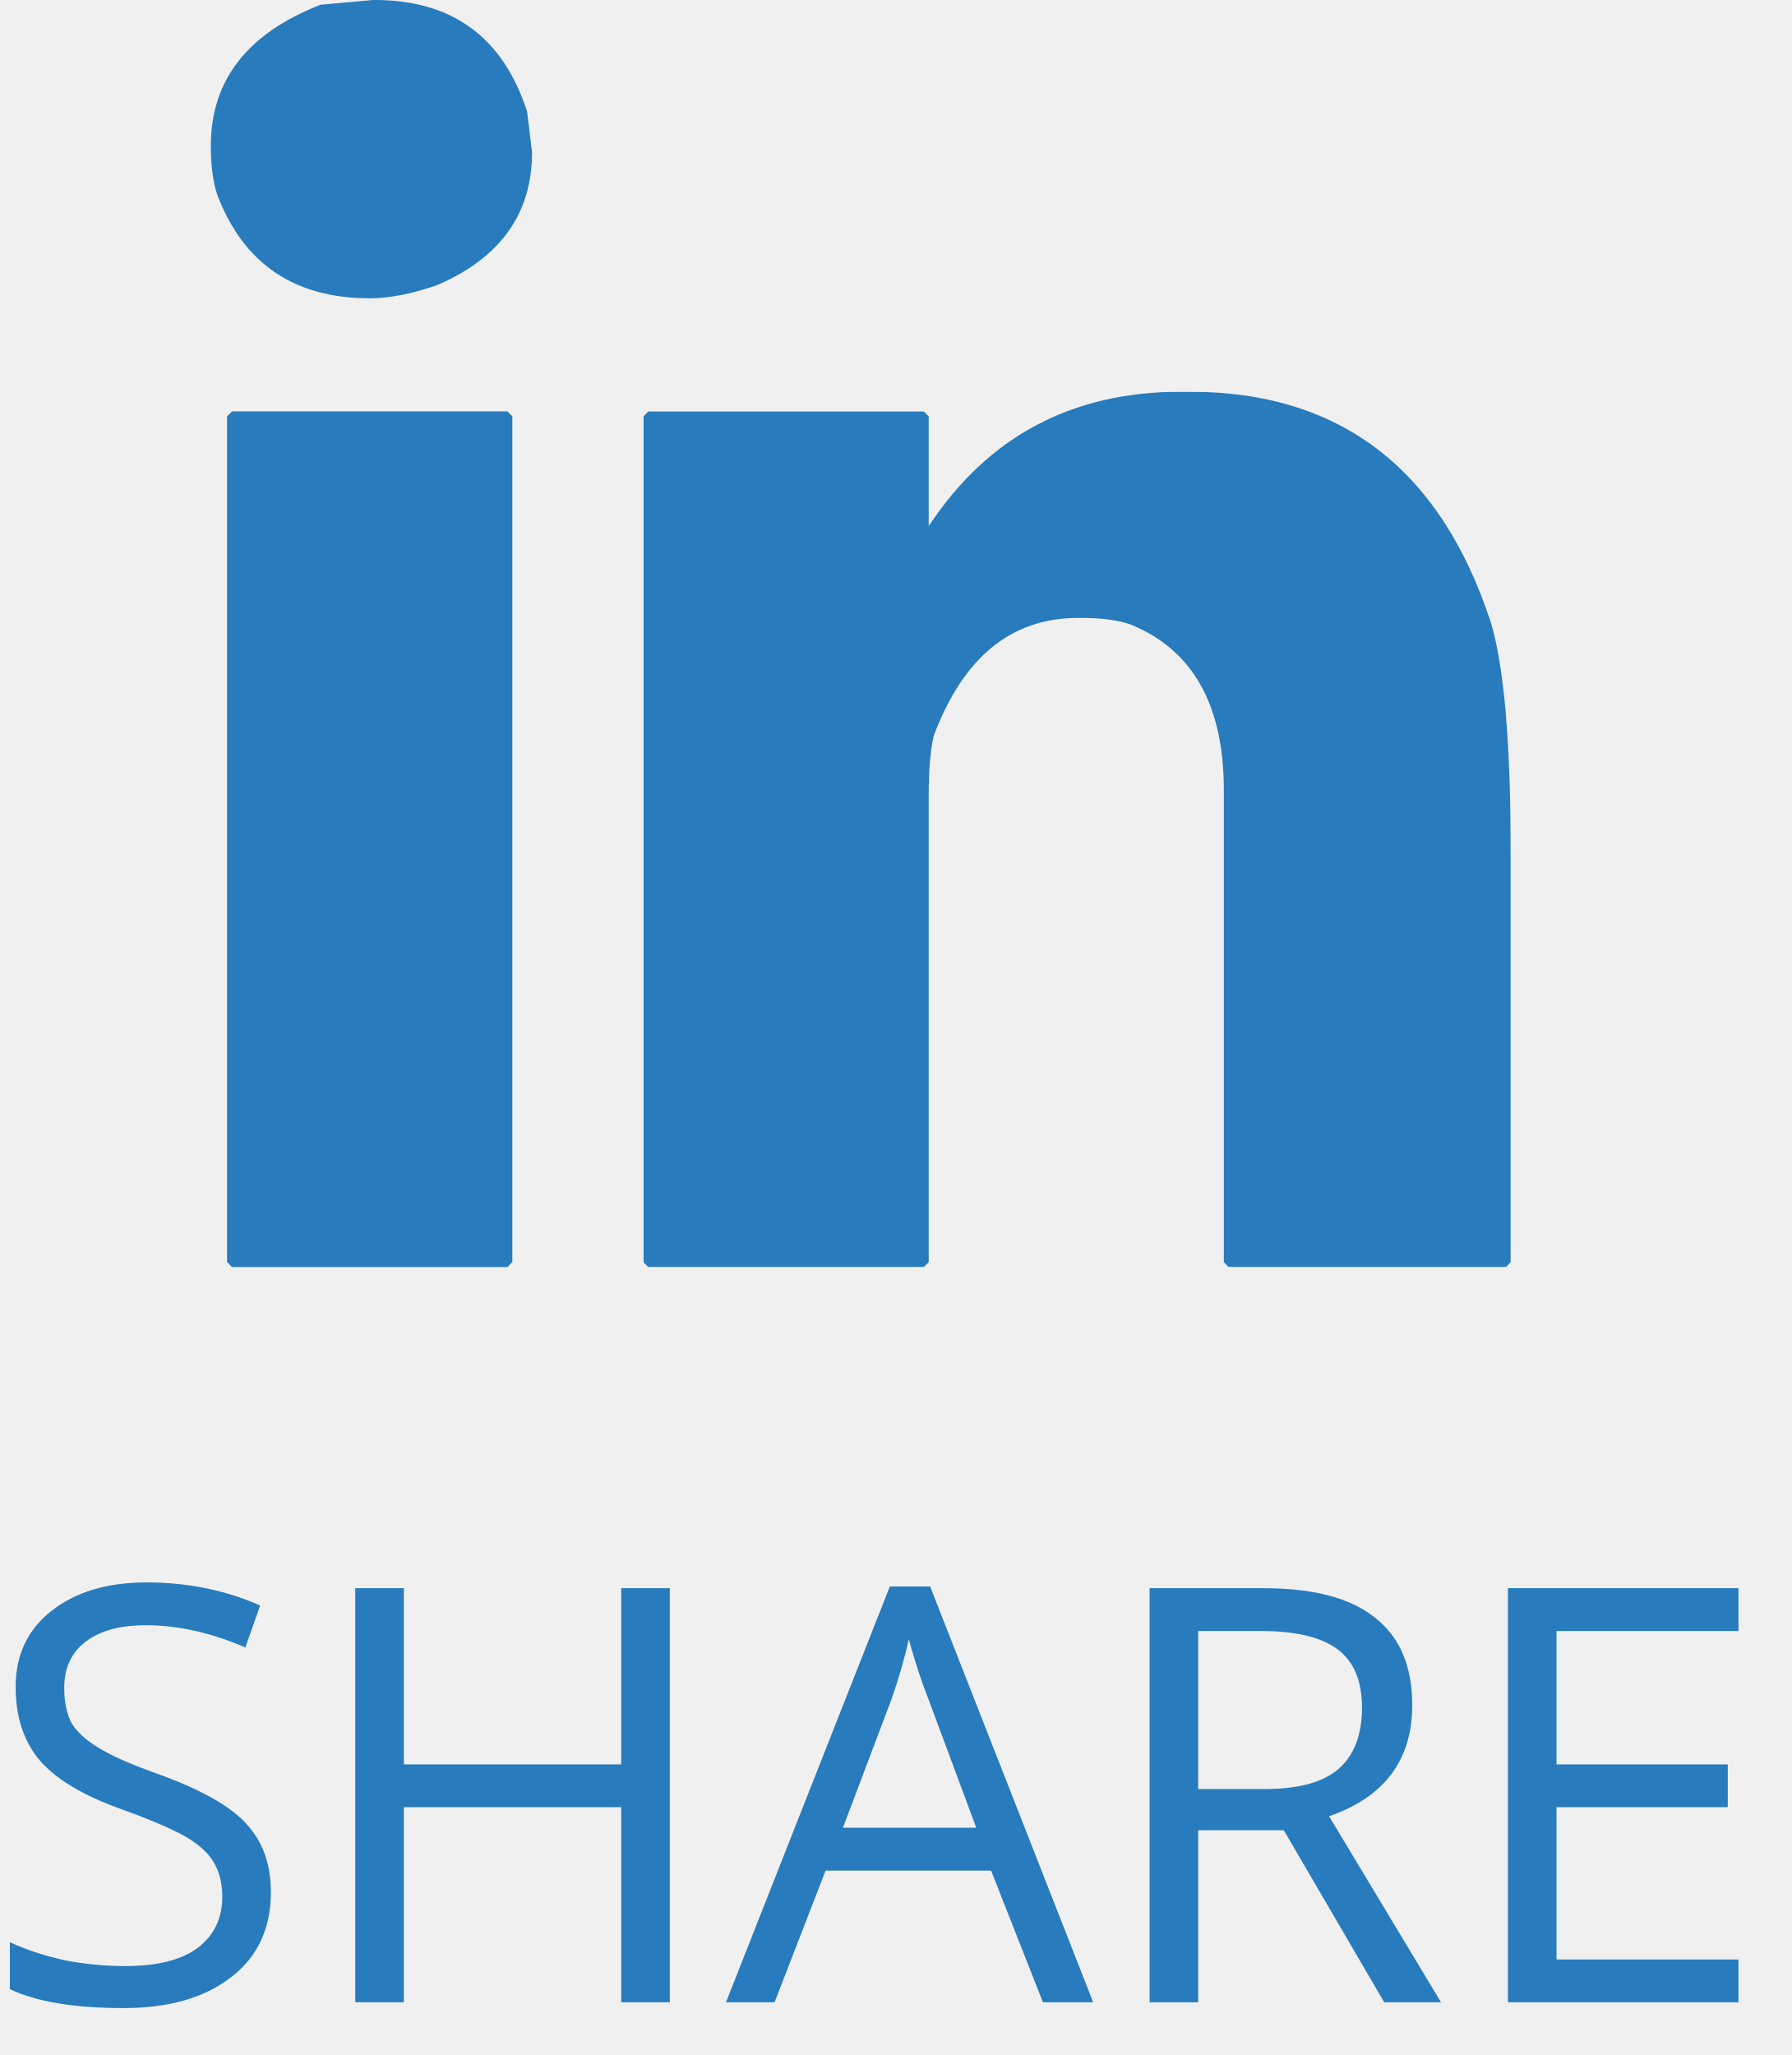
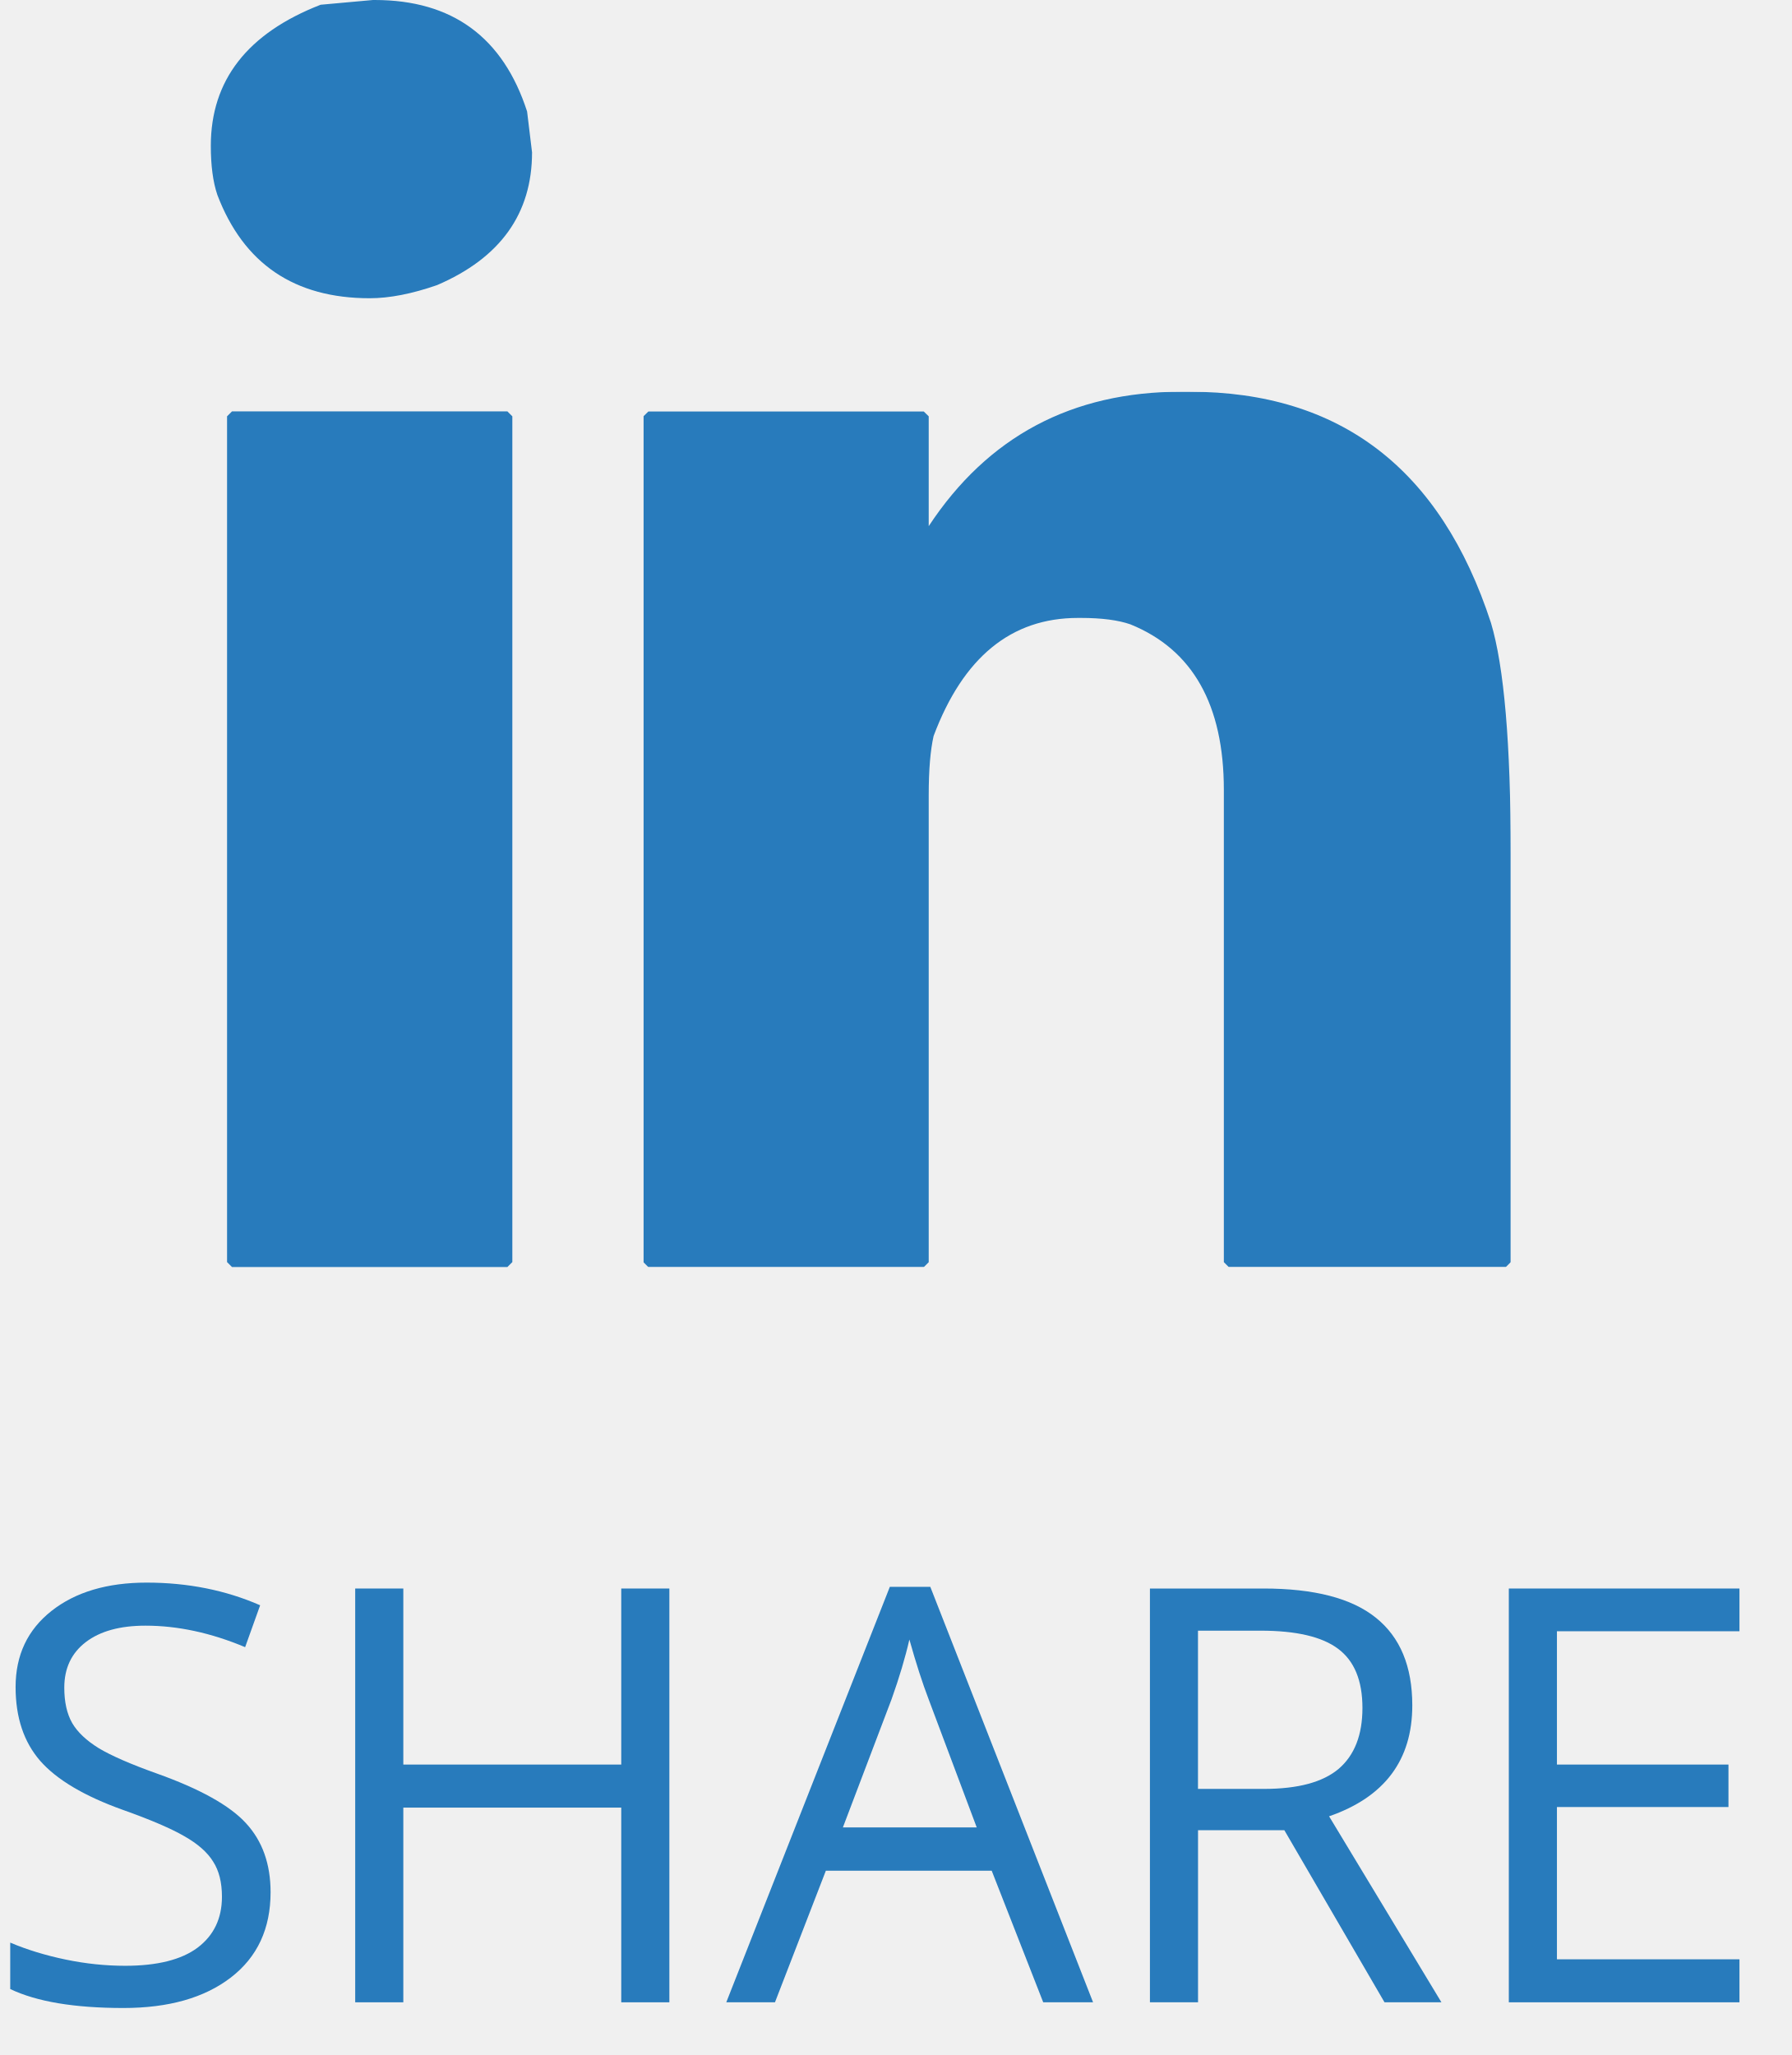
- <svg xmlns="http://www.w3.org/2000/svg" xmlns:xlink="http://www.w3.org/1999/xlink" width="34px" height="39px" viewBox="0 0 34 39" version="1.1">
-   <defs>
+ <svg xmlns="http://www.w3.org/2000/svg" xmlns:xlink="http://www.w3.org/1999/xlink" width="34px" height="39px" viewBox="0 0 34 39" version="1.1" id="svg2">
+   <defs id="defs8">
    <polygon id="path-1" points="0.232 17.058 16.691 17.058 16.691 0.445 0.232 0.445 0.232 17.058" />
  </defs>
-   <g id="Page-1" stroke="none" stroke-width="1" fill="none" fill-rule="evenodd">
-     <g id="Desktop-HD" transform="translate(-1373, -972)">
-       <g id="fixed-nav" transform="translate(-12, 961)">
-         <g id="social-icons" transform="translate(1264, 11)">
-           <g id="LinkedIn" transform="translate(120, 0)">
-             <g id="Page-1" transform="translate(5, 0)">
-               <path d="M3.079,0 L3.111,0 C4.583,0 5.546,0.706 6.003,2.116 L6.097,2.892 C6.097,4.053 5.496,4.895 4.293,5.412 C3.817,5.577 3.39,5.661 3.017,5.661 C1.587,5.661 0.623,5.007 0.124,3.7 C0.041,3.451 0.001,3.14 0.001,2.767 C0.001,1.524 0.695,0.63 2.085,0.09 L3.079,0 Z" id="Fill-1" fill="#287BBC" />
-               <polygon id="Fill-3" fill="#287BBC" points="0.403 7.807 5.629 7.807 5.723 7.901 5.723 23.952 5.629 24.046 0.403 24.046 0.309 23.952 0.309 7.901" />
-               <g id="Group-7" transform="translate(7.978836, 6.989213)">
-                 <mask id="mask-2" fill="white">
-                   <use xlink:href="#path-1" />
-                 </mask>
-                 <g id="Clip-6" />
-                 <path d="M10.437,0.445 L10.593,0.445 C13.455,0.445 15.362,1.907 16.316,4.831 C16.565,5.661 16.691,7.123 16.691,9.218 L16.691,16.965 L16.597,17.059 L11.341,17.059 L11.247,16.965 L11.247,8.005 C11.247,6.387 10.655,5.34 9.474,4.861 C9.244,4.78 8.933,4.738 8.538,4.738 L8.478,4.738 C7.212,4.738 6.3,5.484 5.74,6.978 C5.678,7.247 5.646,7.62 5.646,8.097 L5.646,16.965 L5.552,17.059 L0.326,17.059 L0.232,16.965 L0.232,0.912 L0.326,0.82 L5.552,0.82 L5.646,0.912 L5.646,2.996 C6.767,1.295 8.363,0.445 10.437,0.445" id="Fill-5" fill="#287BBC" mask="url(#mask-2)" />
-               </g>
-             </g>
-             <text id="SHARE" font-family="OpenSans-Semibold, Open Sans" font-size="11" font-weight="500" fill="#287BBC">
-               <tspan x="0.625" y="38">SHARE</tspan>
-             </text>
-           </g>
-         </g>
-       </g>
+   <g style="fill:none;fill-rule:evenodd;stroke:none;stroke-width:1" transform="translate(4,0)" id="g16">
+     <path style="fill:#287bbc" id="Fill-1" d="m 3.079,0 0.032,0 c 1.472,0 2.436,0.706 2.892,2.116 l 0.094,0.776 c 0,1.161 -0.6,2.003 -1.803,2.519 -0.477,0.166 -0.904,0.249 -1.277,0.249 -1.43,0 -2.394,-0.654 -2.892,-1.961 C 0.041,3.451 7.978836e-4,3.14 7.978836e-4,2.767 7.978836e-4,1.524 0.695,0.63 2.085,0.09 L 3.079,0 Z" />
+     <polygon style="fill:#287bbc" points="5.723,7.901 5.723,23.952 5.629,24.046 0.403,24.046 0.309,23.952 0.309,7.901 0.403,7.807 5.629,7.807 " id="Fill-3" />
+     <g transform="translate(7.978836,6.989213)" id="Group-7">
+       <mask fill="white" id="mask-2">
+         <use height="100%" width="100%" y="0" x="0" id="use22" xlink:href="#path-1" />
+       </mask>
+       <g id="Clip-6" />
+       <path style="fill:#287bbc" mask="url(#mask-2)" id="Fill-5" d="m 10.437,0.445 0.156,0 c 2.862,0 4.769,1.462 5.723,4.386 0.249,0.83 0.375,2.292 0.375,4.386 l 0,7.747 -0.094,0.094 -5.256,0 -0.094,-0.094 0,-8.96 c 0,-1.618 -0.592,-2.665 -1.773,-3.144 C 9.244,4.78 8.933,4.738 8.538,4.738 l -0.06,0 c -1.267,0 -2.178,0.746 -2.739,2.24 C 5.678,7.247 5.646,7.62 5.646,8.097 l 0,8.868 -0.094,0.094 -5.226,0 -0.094,-0.094 0,-16.053 0.094,-0.092 5.226,0 0.094,0.092 0,2.084 C 6.767,1.295 8.363,0.445 10.437,0.445" />
    </g>
  </g>
+   <g style="font-weight:500;font-size:11px;font-family:OpenSans-Semibold, 'Open Sans';fill:#287bbc;fill-rule:evenodd;stroke:none;stroke-width:1" id="SHARE">
+     <path d="m 5.135,35.911 q 0,1.037 -0.752,1.617 -0.752,0.58 -2.041,0.58 -1.396,0 -2.148,-0.36 l 0,-0.881 q 0.483,0.204 1.053,0.322 0.569,0.118 1.128,0.118 0.913,0 1.375,-0.344 0.462,-0.349 0.462,-0.967 0,-0.408 -0.167,-0.666 Q 3.884,35.067 3.497,34.847 3.116,34.627 2.332,34.348 1.236,33.956 0.763,33.418 0.296,32.881 0.296,32.017 q 0,-0.908 0.682,-1.445 0.682,-0.537 1.805,-0.537 1.171,0 2.154,0.43 l -0.285,0.795 q -0.972,-0.408 -1.891,-0.408 -0.725,0 -1.133,0.312 -0.408,0.312 -0.408,0.865 0,0.408 0.15,0.671 0.15,0.258 0.505,0.478 0.36,0.215 1.096,0.478 1.235,0.44 1.697,0.945 0.467,0.505 0.467,1.311 z" style="" id="path4220" />
+     <path d="m 12.703,38 -0.913,0 0,-3.695 -4.136,0 0,3.695 -0.913,0 0,-7.853 0.913,0 0,3.341 4.136,0 0,-3.341 0.913,0 0,7.853 z" style="" id="path4222" />
+     <path d="m 19.798,38 -0.978,-2.498 -3.147,0 L 14.707,38 l -0.924,0 3.104,-7.885 0.768,0 L 20.744,38 19.798,38 Z m -1.262,-3.319 -0.913,-2.433 q -0.177,-0.462 -0.365,-1.133 -0.118,0.516 -0.338,1.133 l -0.924,2.433 2.541,0 z" style="" id="path4224" />
+     <path d="m 22.736,34.734 0,3.266 -0.913,0 0,-7.853 2.154,0 q 1.445,0 2.132,0.553 0.693,0.553 0.693,1.665 0,1.558 -1.579,2.105 L 27.355,38 l -1.08,0 -1.901,-3.266 -1.638,0 z m 0,-0.784 1.251,0 q 0.967,0 1.418,-0.381 0.451,-0.387 0.451,-1.155 0,-0.779 -0.462,-1.123 -0.457,-0.344 -1.472,-0.344 l -1.187,0 0,3.002 z" style="" id="path4226" />
+     <path d="m 33.011,38 -4.377,0 0,-7.853 4.377,0 0,0.811 -3.464,0 0,2.53 3.255,0 0,0.806 -3.255,0 0,2.89 3.464,0 0,0.816 z" style="" id="path4228" />
+   </g>
</svg>
